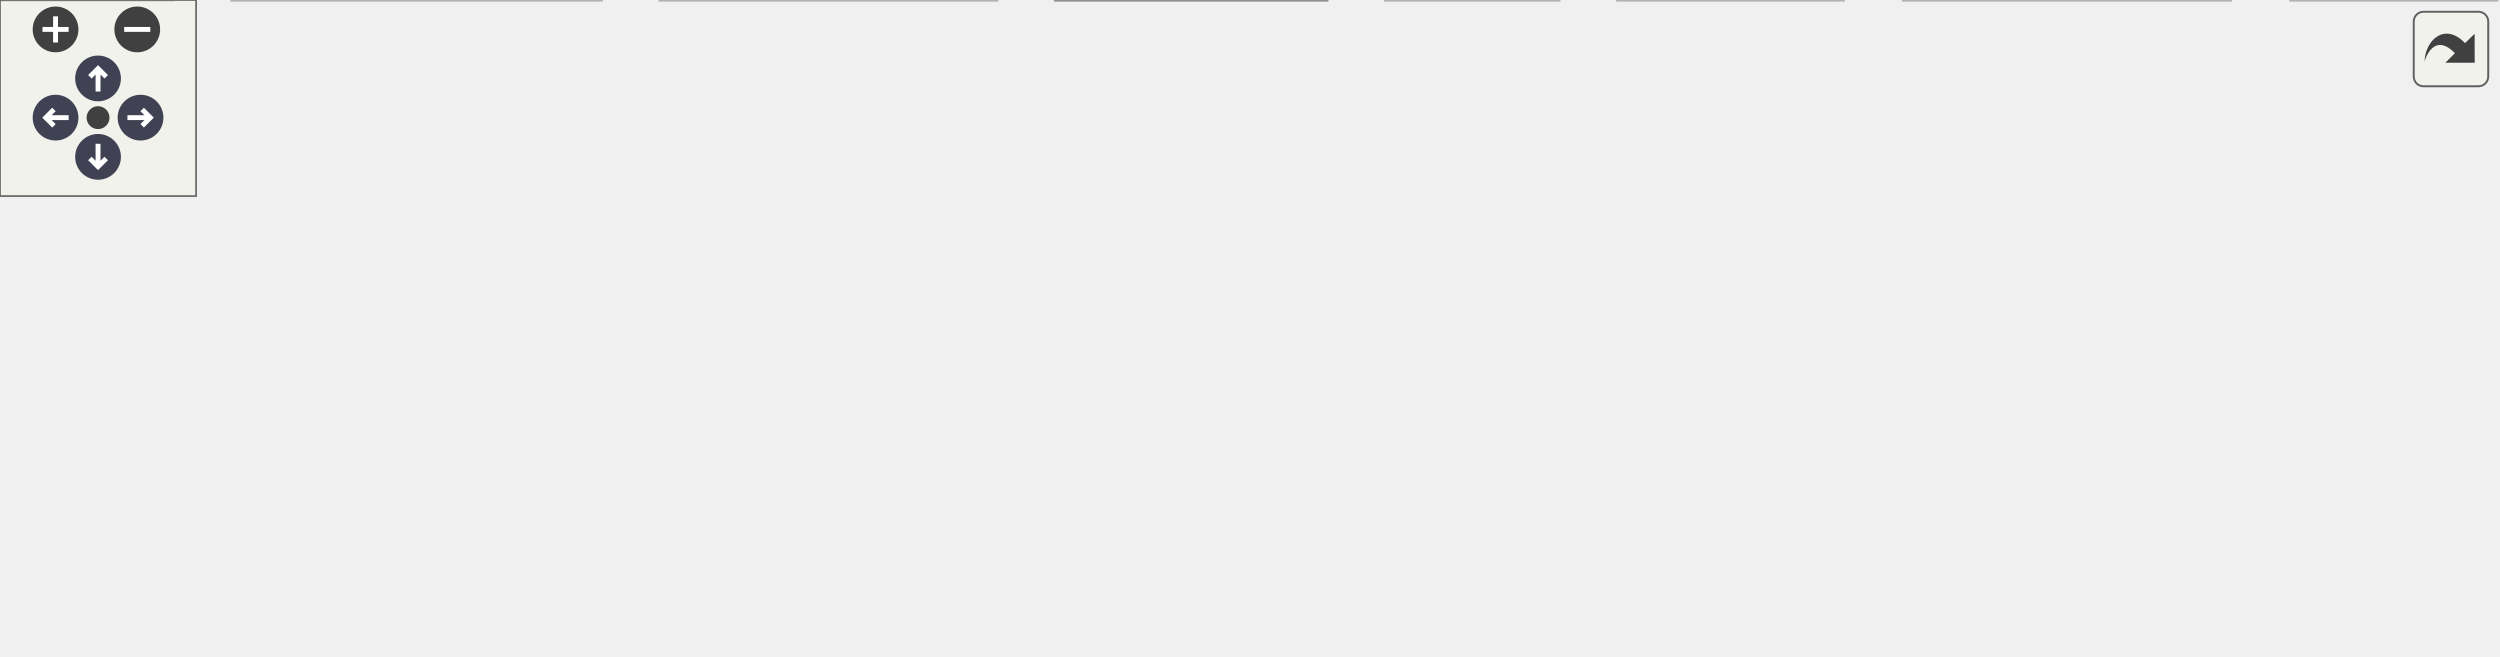
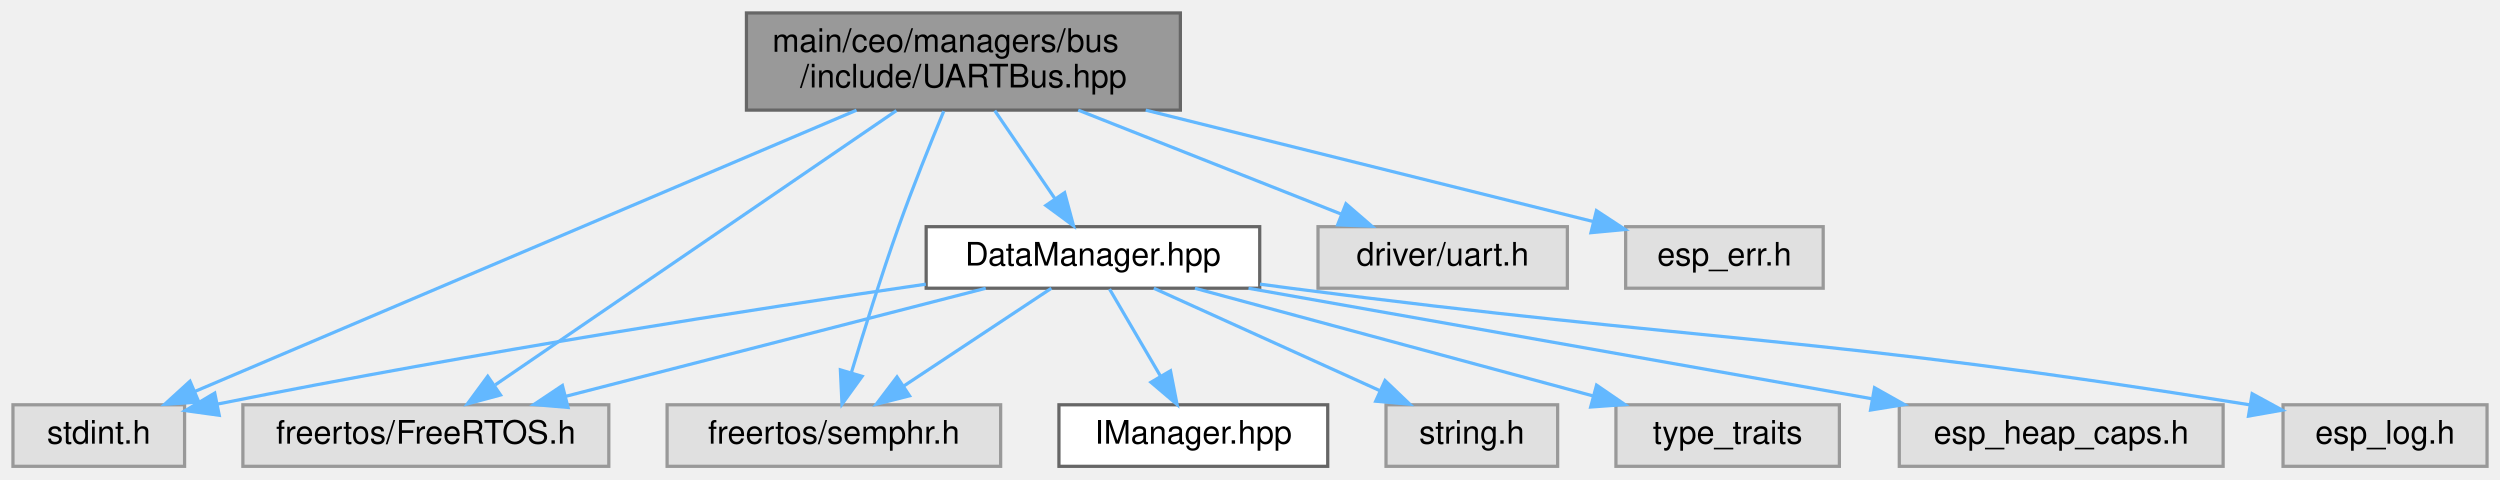
- <svg xmlns="http://www.w3.org/2000/svg" xmlns:xlink="http://www.w3.org/1999/xlink" id="main" version="1.1" xml:space="preserve">
-   <style type="text/css">
- .node, .edge {opacity: 0.7;}
- .node.selected, .edge.selected {opacity: 1;}
- .edge:hover path { stroke: red; }
- .edge:hover polygon { stroke: red; fill: red; }
- </style>
-   <defs>
-     <circle id="rim" cx="0" cy="0" r="7" />
-     <circle id="rim2" cx="0" cy="0" r="3.5" />
-     <g id="zoomPlus">
-       <use xlink:href="#rim" fill="#404040">
-         <set attributeName="fill" to="#808080" begin="zoomplus.mouseover" end="zoomplus.mouseout" />
-       </use>
-       <path d="M-4,0h8M0,-4v8" fill="none" stroke="white" stroke-width="1.5" pointer-events="none" />
-     </g>
-     <g id="zoomMin">
-       <use xlink:href="#rim" fill="#404040">
-         <set attributeName="fill" to="#808080" begin="zoomminus.mouseover" end="zoomminus.mouseout" />
-       </use>
-       <path d="M-4,0h8" fill="none" stroke="white" stroke-width="1.5" pointer-events="none" />
-     </g>
-     <g id="arrowUp" transform="translate(30 24)">
-       <use xlink:href="#rim" />
-       <path pointer-events="none" fill="none" stroke="white" stroke-width="1.5" d="M0,-3.0v7 M-2.5,-0.5L0,-3.0L2.5,-0.5" />
-     </g>
-     <g id="arrowRight" transform="rotate(90) translate(36 -43)">
-       <use xlink:href="#rim" />
-       <path pointer-events="none" fill="none" stroke="white" stroke-width="1.5" d="M0,-3.0v7 M-2.5,-0.5L0,-3.0L2.5,-0.5" />
-     </g>
-     <g id="arrowDown" transform="rotate(180) translate(-30 -48)">
-       <use xlink:href="#rim" />
-       <path pointer-events="none" fill="none" stroke="white" stroke-width="1.5" d="M0,-3.0v7 M-2.5,-0.5L0,-3.0L2.5,-0.5" />
-     </g>
-     <g id="arrowLeft" transform="rotate(270) translate(-36 17)">
-       <use xlink:href="#rim" />
-       <path pointer-events="none" fill="none" stroke="white" stroke-width="1.5" d="M0,-3.0v7 M-2.5,-0.5L0,-3.0L2.5,-0.5" />
-     </g>
-     <g id="resetDef">
-       <use xlink:href="#rim2" fill="#404040">
-         <set attributeName="fill" to="#808080" begin="reset.mouseover" end="reset.mouseout" />
-       </use>
-     </g>
-   </defs>
-   <svg id="graph" class="graph">
-     <g id="viewport">
-       <g id="Node000001" class="node">
-         <g id="a_Node000001">
-           <a xlink:title="Industrial UART bus driver with health monitoring.">
-             <polygon fill="#999999" stroke="#666666" points="360.5,-140 226.5,-140 226.5,-110 360.5,-110 360.5,-140" />
-             <text text-anchor="start" x="234.5" y="-128" font-family="Helvetica,sans-Serif" font-size="10.00">main/ceo/managers/bus</text>
-             <text text-anchor="middle" x="293.5" y="-117" font-family="Helvetica,sans-Serif" font-size="10.00">/include/UARTBus.hpp</text>
-           </a>
-         </g>
-       </g>
-       <g id="Node000002" class="node">
-         <g id="a_Node000002">
-           <a xlink:title=" ">
-             <polygon fill="#e0e0e0" stroke="#999999" points="53,-19 0,-19 0,0 53,0 53,-19" />
-             <text text-anchor="middle" x="26.5" y="-7" font-family="Helvetica,sans-Serif" font-size="10.00">stdint.h</text>
-           </a>
-         </g>
-       </g>
-       <g id="edge1_Node000001_Node000002" class="edge">
-         <g id="a_edge1_Node000001_Node000002">
-           <a xlink:title=" ">
-             <path fill="none" stroke="#63b8ff" d="M260.49,-109.97C208.04,-87.67 106.46,-44.49 56.18,-23.12" />
-             <polygon fill="#63b8ff" stroke="#63b8ff" points="57.41,-19.84 46.84,-19.14 54.67,-26.28 57.41,-19.84" />
-           </a>
-         </g>
-       </g>
-       <g id="Node000003" class="node">
-         <g id="a_Node000003">
-           <a xlink:title=" ">
-             <polygon fill="#e0e0e0" stroke="#999999" points="480,-74 403,-74 403,-55 480,-55 480,-74" />
-             <text text-anchor="middle" x="441.5" y="-62" font-family="Helvetica,sans-Serif" font-size="10.00">driver/uart.h</text>
-           </a>
-         </g>
-       </g>
-       <g id="edge2_Node000001_Node000003" class="edge">
-         <g id="a_edge2_Node000001_Node000003">
-           <a xlink:title=" ">
-             <path fill="none" stroke="#63b8ff" d="M328.95,-109.99C353.64,-100.23 386.28,-87.33 410.05,-77.93" />
-             <polygon fill="#63b8ff" stroke="#63b8ff" points="411.63,-81.07 419.64,-74.14 409.06,-74.56 411.63,-81.07" />
-           </a>
-         </g>
-       </g>
-       <g id="Node000004" class="node">
-         <g id="a_Node000004">
-           <a xlink:title=" ">
-             <polygon fill="#e0e0e0" stroke="#999999" points="184,-19 71,-19 71,0 184,0 184,-19" />
-             <text text-anchor="middle" x="127.5" y="-7" font-family="Helvetica,sans-Serif" font-size="10.00">freertos/FreeRTOS.h</text>
-           </a>
-         </g>
-       </g>
-       <g id="edge3_Node000001_Node000004" class="edge">
-         <g id="a_edge3_Node000001_Node000004">
-           <a xlink:title=" ">
-             <path fill="none" stroke="#63b8ff" d="M272.81,-109.85C241.17,-88.22 181.06,-47.12 148.96,-25.17" />
-             <polygon fill="#63b8ff" stroke="#63b8ff" points="150.56,-22.03 140.33,-19.27 146.61,-27.8 150.56,-22.03" />
-           </a>
-         </g>
-       </g>
-       <g id="Node000005" class="node">
-         <g id="a_Node000005">
-           <a xlink:title=" ">
-             <polygon fill="#e0e0e0" stroke="#999999" points="305,-19 202,-19 202,0 305,0 305,-19" />
-             <text text-anchor="middle" x="253.5" y="-7" font-family="Helvetica,sans-Serif" font-size="10.00">freertos/semphr.h</text>
-           </a>
-         </g>
-       </g>
-       <g id="edge4_Node000001_Node000005" class="edge">
-         <g id="a_edge4_Node000001_Node000005">
-           <a xlink:title=" ">
-             <path fill="none" stroke="#63b8ff" d="M287.43,-109.67C283.31,-99.73 277.84,-86.15 273.5,-74 268.15,-59.01 262.77,-41.78 258.94,-29.05" />
-             <polygon fill="#63b8ff" stroke="#63b8ff" points="262.22,-27.79 256.01,-19.2 255.51,-29.78 262.22,-27.79" />
-           </a>
-         </g>
-       </g>
-       <g id="Node000006" class="node">
-         <g id="a_Node000006">
-           <a xlink:title=" ">
-             <polygon fill="#e0e0e0" stroke="#999999" points="559,-74 498,-74 498,-55 559,-55 559,-74" />
-             <text text-anchor="middle" x="528.5" y="-62" font-family="Helvetica,sans-Serif" font-size="10.00">esp_err.h</text>
-           </a>
-         </g>
-       </g>
-       <g id="edge5_Node000001_Node000006" class="edge">
-         <g id="a_edge5_Node000001_Node000006">
-           <a xlink:title=" ">
-             <path fill="none" stroke="#63b8ff" d="M349.79,-109.99C392.42,-99.38 449.96,-85.05 488.1,-75.56" />
-             <polygon fill="#63b8ff" stroke="#63b8ff" points="488.98,-78.95 497.84,-73.13 487.29,-72.15 488.98,-78.95" />
-           </a>
-         </g>
-       </g>
-       <g id="Node000007" class="node">
-         <g id="a_Node000007">
-           <a xlink:href="DataManager_8hpp.html" target="_top" xlink:title="The collective consciousness and unified system state mirror.">
-             <polygon fill="white" stroke="#666666" points="385,-74 282,-74 282,-55 385,-55 385,-74" />
-             <text text-anchor="middle" x="333.5" y="-62" font-family="Helvetica,sans-Serif" font-size="10.00">DataManager.hpp</text>
-           </a>
-         </g>
-       </g>
-       <g id="edge6_Node000001_Node000007" class="edge">
-         <g id="a_edge6_Node000001_Node000007">
-           <a xlink:title=" ">
-             <path fill="none" stroke="#63b8ff" d="M303.18,-109.84C308.75,-101.69 315.79,-91.4 321.68,-82.78" />
-             <polygon fill="#63b8ff" stroke="#63b8ff" points="324.75,-84.5 327.51,-74.27 318.97,-80.55 324.75,-84.5" />
-           </a>
-         </g>
-       </g>
-       <g id="edge7_Node000007_Node000002" class="edge">
-         <g id="a_edge7_Node000007_Node000002">
-           <a xlink:title=" ">
-             <path fill="none" stroke="#63b8ff" d="M281.9,-56.25C229.18,-48.58 144.74,-35.56 63.14,-19.22" />
-             <polygon fill="#63b8ff" stroke="#63b8ff" points="63.7,-15.76 53.21,-17.21 62.31,-22.62 63.7,-15.76" />
-           </a>
-         </g>
-       </g>
-       <g id="edge10_Node000007_Node000004" class="edge">
-         <g id="a_edge10_Node000007_Node000004">
-           <a xlink:title=" ">
-             <path fill="none" stroke="#63b8ff" d="M300.4,-54.98C265.22,-45.93 209.43,-31.58 170.78,-21.64" />
-             <polygon fill="#63b8ff" stroke="#63b8ff" points="171.41,-18.18 160.86,-19.08 169.67,-24.96 171.41,-18.18" />
-           </a>
-         </g>
-       </g>
-       <g id="edge11_Node000007_Node000005" class="edge">
-         <g id="a_edge11_Node000007_Node000005">
-           <a xlink:title=" ">
-             <path fill="none" stroke="#63b8ff" d="M320.65,-54.98C308.36,-46.84 289.59,-34.41 275.02,-24.76" />
-             <polygon fill="#63b8ff" stroke="#63b8ff" points="276.86,-21.78 266.59,-19.17 272.99,-27.61 276.86,-21.78" />
-           </a>
-         </g>
-       </g>
-       <g id="Node000008" class="node">
-         <g id="a_Node000008">
-           <a xlink:title=" ">
-             <polygon fill="#e0e0e0" stroke="#999999" points="477,-19 424,-19 424,0 477,0 477,-19" />
-             <text text-anchor="middle" x="450.5" y="-7" font-family="Helvetica,sans-Serif" font-size="10.00">string.h</text>
-           </a>
-         </g>
-       </g>
-       <g id="edge8_Node000007_Node000008" class="edge">
-         <g id="a_edge8_Node000007_Node000008">
-           <a xlink:title=" ">
-             <path fill="none" stroke="#63b8ff" d="M352.3,-54.98C371.12,-46.46 400.32,-33.23 422,-23.41" />
-             <polygon fill="#63b8ff" stroke="#63b8ff" points="423.7,-26.48 431.36,-19.17 420.81,-20.11 423.7,-26.48" />
-           </a>
-         </g>
-       </g>
-       <g id="Node000009" class="node">
-         <g id="a_Node000009">
-           <a xlink:title=" ">
-             <polygon fill="#e0e0e0" stroke="#999999" points="564,-19 495,-19 495,0 564,0 564,-19" />
-             <text text-anchor="middle" x="529.5" y="-7" font-family="Helvetica,sans-Serif" font-size="10.00">type_traits</text>
-           </a>
-         </g>
-       </g>
-       <g id="edge9_Node000007_Node000009" class="edge">
-         <g id="a_edge9_Node000007_Node000009">
-           <a xlink:title=" ">
-             <path fill="none" stroke="#63b8ff" d="M364.99,-54.98C398.32,-45.97 451.1,-31.7 487.85,-21.76" />
-             <polygon fill="#63b8ff" stroke="#63b8ff" points="489.02,-25.07 497.76,-19.08 487.2,-18.31 489.02,-25.07" />
-           </a>
-         </g>
-       </g>
-       <g id="Node000010" class="node">
-         <g id="a_Node000010">
-           <a xlink:title=" ">
-             <polygon fill="#e0e0e0" stroke="#999999" points="682.5,-19 582.5,-19 582.5,0 682.5,0 682.5,-19" />
-             <text text-anchor="middle" x="632.5" y="-7" font-family="Helvetica,sans-Serif" font-size="10.00">esp_heap_caps.h</text>
-           </a>
-         </g>
-       </g>
-       <g id="edge12_Node000007_Node000010" class="edge">
-         <g id="a_edge12_Node000007_Node000010">
-           <a xlink:title=" ">
-             <path fill="none" stroke="#63b8ff" d="M381.54,-54.98C433.91,-45.7 517.74,-30.84 573.93,-20.88" />
-             <polygon fill="#63b8ff" stroke="#63b8ff" points="574.85,-24.27 584.08,-19.08 573.63,-17.38 574.85,-24.27" />
-           </a>
-         </g>
-       </g>
-       <g id="Node000011" class="node">
-         <g id="a_Node000011">
-           <a xlink:title=" ">
-             <polygon fill="#e0e0e0" stroke="#999999" points="764,-19 701,-19 701,0 764,0 764,-19" />
-             <text text-anchor="middle" x="732.5" y="-7" font-family="Helvetica,sans-Serif" font-size="10.00">esp_log.h</text>
-           </a>
-         </g>
-       </g>
-       <g id="edge13_Node000007_Node000011" class="edge">
-         <g id="a_edge13_Node000007_Node000011">
-           <a xlink:title=" ">
-             <path fill="none" stroke="#63b8ff" d="M385.08,-56.25C388.26,-55.82 391.43,-55.4 394.5,-55 523.13,-38.24 558.57,-40.4 690.66,-19" />
-             <polygon fill="#63b8ff" stroke="#63b8ff" points="691.46,-22.42 700.76,-17.35 690.33,-15.51 691.46,-22.42" />
-           </a>
-         </g>
-       </g>
-       <g id="Node000012" class="node">
-         <g id="a_Node000012">
-           <a xlink:href="IManager_8hpp.html" target="_top" xlink:title="The abstract behavioral contract for all managers.">
-             <polygon fill="white" stroke="#666666" points="406,-19 323,-19 323,0 406,0 406,-19" />
-             <text text-anchor="middle" x="364.5" y="-7" font-family="Helvetica,sans-Serif" font-size="10.00">IManager.hpp</text>
-           </a>
-         </g>
-       </g>
-       <g id="edge14_Node000007_Node000012" class="edge">
-         <g id="a_edge14_Node000007_Node000012">
-           <a xlink:title=" ">
-             <path fill="none" stroke="#63b8ff" d="M338.62,-54.75C342.86,-47.49 349.03,-36.95 354.28,-27.98" />
-             <polygon fill="#63b8ff" stroke="#63b8ff" points="357.45,-29.49 359.48,-19.09 351.41,-25.95 357.45,-29.49" />
-           </a>
-         </g>
-       </g>
-     </g>
-   </svg>
-   <g id="navigator" transform="translate(0 0)" fill="#404254">
-     <rect fill="#f2f5e9" fill-opacity="0.5" stroke="#606060" stroke-width=".5" x="0" y="0" width="60" height="60" />
-     <use id="zoomplus" xlink:href="#zoomPlus" x="17" y="9" />
-     <use id="zoomminus" xlink:href="#zoomMin" x="42" y="9" />
-     <use id="reset" xlink:href="#resetDef" x="30" y="36" />
-     <use id="arrowup" xlink:href="#arrowUp" x="0" y="0" />
-     <use id="arrowright" xlink:href="#arrowRight" x="0" y="0" />
-     <use id="arrowdown" xlink:href="#arrowDown" x="0" y="0" />
-     <use id="arrowleft" xlink:href="#arrowLeft" x="0" y="0" />
+ <svg xmlns="http://www.w3.org/2000/svg" xmlns:xlink="http://www.w3.org/1999/xlink" width="772pt" height="148pt" viewBox="0.00 0.00 772.00 148.00">
+   <g id="graph0" class="graph" transform="scale(1 1) rotate(0) translate(4 144)">
+     <g id="Node000001" class="node">
+       <g id="a_Node000001">
+         <a xlink:title="Industrial UART bus driver with health monitoring.">
+           <polygon fill="#999999" stroke="#666666" points="360.5,-140 226.5,-140 226.5,-110 360.5,-110 360.5,-140" />
+           <text text-anchor="start" x="234.5" y="-128" font-family="Helvetica,sans-Serif" font-size="10.00">main/ceo/managers/bus</text>
+           <text text-anchor="middle" x="293.5" y="-117" font-family="Helvetica,sans-Serif" font-size="10.00">/include/UARTBus.hpp</text>
+         </a>
+       </g>
+     </g>
+     <g id="Node000002" class="node">
+       <g id="a_Node000002">
+         <a xlink:title=" ">
+           <polygon fill="#e0e0e0" stroke="#999999" points="53,-19 0,-19 0,0 53,0 53,-19" />
+           <text text-anchor="middle" x="26.5" y="-7" font-family="Helvetica,sans-Serif" font-size="10.00">stdint.h</text>
+         </a>
+       </g>
+     </g>
+     <g id="edge1_Node000001_Node000002" class="edge">
+       <g id="a_edge1_Node000001_Node000002">
+         <a xlink:title=" ">
+           <path fill="none" stroke="#63b8ff" d="M260.49,-109.97C208.04,-87.67 106.46,-44.49 56.18,-23.12" />
+           <polygon fill="#63b8ff" stroke="#63b8ff" points="57.41,-19.84 46.84,-19.14 54.67,-26.28 57.41,-19.84" />
+         </a>
+       </g>
+     </g>
+     <g id="Node000003" class="node">
+       <g id="a_Node000003">
+         <a xlink:title=" ">
+           <polygon fill="#e0e0e0" stroke="#999999" points="480,-74 403,-74 403,-55 480,-55 480,-74" />
+           <text text-anchor="middle" x="441.5" y="-62" font-family="Helvetica,sans-Serif" font-size="10.00">driver/uart.h</text>
+         </a>
+       </g>
+     </g>
+     <g id="edge2_Node000001_Node000003" class="edge">
+       <g id="a_edge2_Node000001_Node000003">
+         <a xlink:title=" ">
+           <path fill="none" stroke="#63b8ff" d="M328.95,-109.99C353.64,-100.23 386.28,-87.33 410.05,-77.93" />
+           <polygon fill="#63b8ff" stroke="#63b8ff" points="411.63,-81.07 419.64,-74.14 409.06,-74.56 411.63,-81.07" />
+         </a>
+       </g>
+     </g>
+     <g id="Node000004" class="node">
+       <g id="a_Node000004">
+         <a xlink:title=" ">
+           <polygon fill="#e0e0e0" stroke="#999999" points="184,-19 71,-19 71,0 184,0 184,-19" />
+           <text text-anchor="middle" x="127.5" y="-7" font-family="Helvetica,sans-Serif" font-size="10.00">freertos/FreeRTOS.h</text>
+         </a>
+       </g>
+     </g>
+     <g id="edge3_Node000001_Node000004" class="edge">
+       <g id="a_edge3_Node000001_Node000004">
+         <a xlink:title=" ">
+           <path fill="none" stroke="#63b8ff" d="M272.81,-109.85C241.17,-88.22 181.06,-47.12 148.96,-25.17" />
+           <polygon fill="#63b8ff" stroke="#63b8ff" points="150.56,-22.03 140.33,-19.27 146.61,-27.8 150.56,-22.03" />
+         </a>
+       </g>
+     </g>
+     <g id="Node000005" class="node">
+       <g id="a_Node000005">
+         <a xlink:title=" ">
+           <polygon fill="#e0e0e0" stroke="#999999" points="305,-19 202,-19 202,0 305,0 305,-19" />
+           <text text-anchor="middle" x="253.5" y="-7" font-family="Helvetica,sans-Serif" font-size="10.00">freertos/semphr.h</text>
+         </a>
+       </g>
+     </g>
+     <g id="edge4_Node000001_Node000005" class="edge">
+       <g id="a_edge4_Node000001_Node000005">
+         <a xlink:title=" ">
+           <path fill="none" stroke="#63b8ff" d="M287.43,-109.67C283.31,-99.73 277.84,-86.15 273.5,-74 268.15,-59.01 262.77,-41.78 258.94,-29.05" />
+           <polygon fill="#63b8ff" stroke="#63b8ff" points="262.22,-27.79 256.01,-19.2 255.51,-29.78 262.22,-27.79" />
+         </a>
+       </g>
+     </g>
+     <g id="Node000006" class="node">
+       <g id="a_Node000006">
+         <a xlink:title=" ">
+           <polygon fill="#e0e0e0" stroke="#999999" points="559,-74 498,-74 498,-55 559,-55 559,-74" />
+           <text text-anchor="middle" x="528.5" y="-62" font-family="Helvetica,sans-Serif" font-size="10.00">esp_err.h</text>
+         </a>
+       </g>
+     </g>
+     <g id="edge5_Node000001_Node000006" class="edge">
+       <g id="a_edge5_Node000001_Node000006">
+         <a xlink:title=" ">
+           <path fill="none" stroke="#63b8ff" d="M349.79,-109.99C392.42,-99.38 449.96,-85.05 488.1,-75.56" />
+           <polygon fill="#63b8ff" stroke="#63b8ff" points="488.98,-78.95 497.84,-73.13 487.29,-72.15 488.98,-78.95" />
+         </a>
+       </g>
+     </g>
+     <g id="Node000007" class="node">
+       <g id="a_Node000007">
+         <a xlink:href="DataManager_8hpp.html" target="_top" xlink:title="The collective consciousness and unified system state mirror.">
+           <polygon fill="white" stroke="#666666" points="385,-74 282,-74 282,-55 385,-55 385,-74" />
+           <text text-anchor="middle" x="333.5" y="-62" font-family="Helvetica,sans-Serif" font-size="10.00">DataManager.hpp</text>
+         </a>
+       </g>
+     </g>
+     <g id="edge6_Node000001_Node000007" class="edge">
+       <g id="a_edge6_Node000001_Node000007">
+         <a xlink:title=" ">
+           <path fill="none" stroke="#63b8ff" d="M303.18,-109.84C308.75,-101.69 315.79,-91.4 321.68,-82.78" />
+           <polygon fill="#63b8ff" stroke="#63b8ff" points="324.75,-84.5 327.51,-74.27 318.97,-80.55 324.75,-84.5" />
+         </a>
+       </g>
+     </g>
+     <g id="edge7_Node000007_Node000002" class="edge">
+       <g id="a_edge7_Node000007_Node000002">
+         <a xlink:title=" ">
+           <path fill="none" stroke="#63b8ff" d="M281.9,-56.25C229.18,-48.58 144.74,-35.56 63.14,-19.22" />
+           <polygon fill="#63b8ff" stroke="#63b8ff" points="63.7,-15.76 53.21,-17.21 62.31,-22.62 63.7,-15.76" />
+         </a>
+       </g>
+     </g>
+     <g id="edge10_Node000007_Node000004" class="edge">
+       <g id="a_edge10_Node000007_Node000004">
+         <a xlink:title=" ">
+           <path fill="none" stroke="#63b8ff" d="M300.4,-54.98C265.22,-45.93 209.43,-31.58 170.78,-21.64" />
+           <polygon fill="#63b8ff" stroke="#63b8ff" points="171.41,-18.18 160.86,-19.08 169.67,-24.96 171.41,-18.18" />
+         </a>
+       </g>
+     </g>
+     <g id="edge11_Node000007_Node000005" class="edge">
+       <g id="a_edge11_Node000007_Node000005">
+         <a xlink:title=" ">
+           <path fill="none" stroke="#63b8ff" d="M320.65,-54.98C308.36,-46.84 289.59,-34.41 275.02,-24.76" />
+           <polygon fill="#63b8ff" stroke="#63b8ff" points="276.86,-21.78 266.59,-19.17 272.99,-27.61 276.86,-21.78" />
+         </a>
+       </g>
+     </g>
+     <g id="Node000008" class="node">
+       <g id="a_Node000008">
+         <a xlink:title=" ">
+           <polygon fill="#e0e0e0" stroke="#999999" points="477,-19 424,-19 424,0 477,0 477,-19" />
+           <text text-anchor="middle" x="450.5" y="-7" font-family="Helvetica,sans-Serif" font-size="10.00">string.h</text>
+         </a>
+       </g>
+     </g>
+     <g id="edge8_Node000007_Node000008" class="edge">
+       <g id="a_edge8_Node000007_Node000008">
+         <a xlink:title=" ">
+           <path fill="none" stroke="#63b8ff" d="M352.3,-54.98C371.12,-46.46 400.32,-33.23 422,-23.41" />
+           <polygon fill="#63b8ff" stroke="#63b8ff" points="423.7,-26.48 431.36,-19.17 420.81,-20.11 423.7,-26.48" />
+         </a>
+       </g>
+     </g>
+     <g id="Node000009" class="node">
+       <g id="a_Node000009">
+         <a xlink:title=" ">
+           <polygon fill="#e0e0e0" stroke="#999999" points="564,-19 495,-19 495,0 564,0 564,-19" />
+           <text text-anchor="middle" x="529.5" y="-7" font-family="Helvetica,sans-Serif" font-size="10.00">type_traits</text>
+         </a>
+       </g>
+     </g>
+     <g id="edge9_Node000007_Node000009" class="edge">
+       <g id="a_edge9_Node000007_Node000009">
+         <a xlink:title=" ">
+           <path fill="none" stroke="#63b8ff" d="M364.99,-54.98C398.32,-45.97 451.1,-31.7 487.85,-21.76" />
+           <polygon fill="#63b8ff" stroke="#63b8ff" points="489.02,-25.07 497.76,-19.08 487.2,-18.31 489.02,-25.07" />
+         </a>
+       </g>
+     </g>
+     <g id="Node000010" class="node">
+       <g id="a_Node000010">
+         <a xlink:title=" ">
+           <polygon fill="#e0e0e0" stroke="#999999" points="682.5,-19 582.5,-19 582.5,0 682.5,0 682.5,-19" />
+           <text text-anchor="middle" x="632.5" y="-7" font-family="Helvetica,sans-Serif" font-size="10.00">esp_heap_caps.h</text>
+         </a>
+       </g>
+     </g>
+     <g id="edge12_Node000007_Node000010" class="edge">
+       <g id="a_edge12_Node000007_Node000010">
+         <a xlink:title=" ">
+           <path fill="none" stroke="#63b8ff" d="M381.54,-54.98C433.91,-45.7 517.74,-30.84 573.93,-20.88" />
+           <polygon fill="#63b8ff" stroke="#63b8ff" points="574.85,-24.27 584.08,-19.08 573.63,-17.38 574.85,-24.27" />
+         </a>
+       </g>
+     </g>
+     <g id="Node000011" class="node">
+       <g id="a_Node000011">
+         <a xlink:title=" ">
+           <polygon fill="#e0e0e0" stroke="#999999" points="764,-19 701,-19 701,0 764,0 764,-19" />
+           <text text-anchor="middle" x="732.5" y="-7" font-family="Helvetica,sans-Serif" font-size="10.00">esp_log.h</text>
+         </a>
+       </g>
+     </g>
+     <g id="edge13_Node000007_Node000011" class="edge">
+       <g id="a_edge13_Node000007_Node000011">
+         <a xlink:title=" ">
+           <path fill="none" stroke="#63b8ff" d="M385.08,-56.25C388.26,-55.82 391.43,-55.4 394.5,-55 523.13,-38.24 558.57,-40.4 690.66,-19" />
+           <polygon fill="#63b8ff" stroke="#63b8ff" points="691.46,-22.42 700.76,-17.35 690.33,-15.51 691.46,-22.42" />
+         </a>
+       </g>
+     </g>
+     <g id="Node000012" class="node">
+       <g id="a_Node000012">
+         <a xlink:href="IManager_8hpp.html" target="_top" xlink:title="The abstract behavioral contract for all managers.">
+           <polygon fill="white" stroke="#666666" points="406,-19 323,-19 323,0 406,0 406,-19" />
+           <text text-anchor="middle" x="364.5" y="-7" font-family="Helvetica,sans-Serif" font-size="10.00">IManager.hpp</text>
+         </a>
+       </g>
+     </g>
+     <g id="edge14_Node000007_Node000012" class="edge">
+       <g id="a_edge14_Node000007_Node000012">
+         <a xlink:title=" ">
+           <path fill="none" stroke="#63b8ff" d="M338.62,-54.75C342.86,-47.49 349.03,-36.95 354.28,-27.98" />
+           <polygon fill="#63b8ff" stroke="#63b8ff" points="357.45,-29.49 359.48,-19.09 351.41,-25.95 357.45,-29.49" />
+         </a>
+       </g>
+     </g>
  </g>
-   <svg viewBox="0 0 15 15" width="100%" height="30px" preserveAspectRatio="xMaxYMin meet">
-     <g id="arrow_out" transform="scale(0.3 0.3)">
-       <a xlink:href="UARTBus_8hpp__incl_org.svg" target="_base">
-         <rect id="button" ry="5" rx="5" y="6" x="6" height="38" width="38" fill="#f2f5e9" fill-opacity="0.5" stroke="#606060" stroke-width="1.0" />
-         <path id="arrow" d="M 11.5,31.437 C 11.94,20.098 22.043,11.323 32.159,21.979 L 37.069,17.246 C 37.069,17.246 37.088,32 37.088,32 L 22.16,31.978 C 22.16,31.978 26.998,27.14 26.998,27.14 C 18.529,18.264 13.292,25.23 11.5,31.437 z" style="fill:#404040;" />
-       </a>
-     </g>
-   </svg>
-   <style type="text/css">
- 
- [data-mouse-over-selected='false'] { opacity: 0.7; }
- [data-mouse-over-selected='true']  { opacity: 1.0; }
- 
- </style>
</svg>
